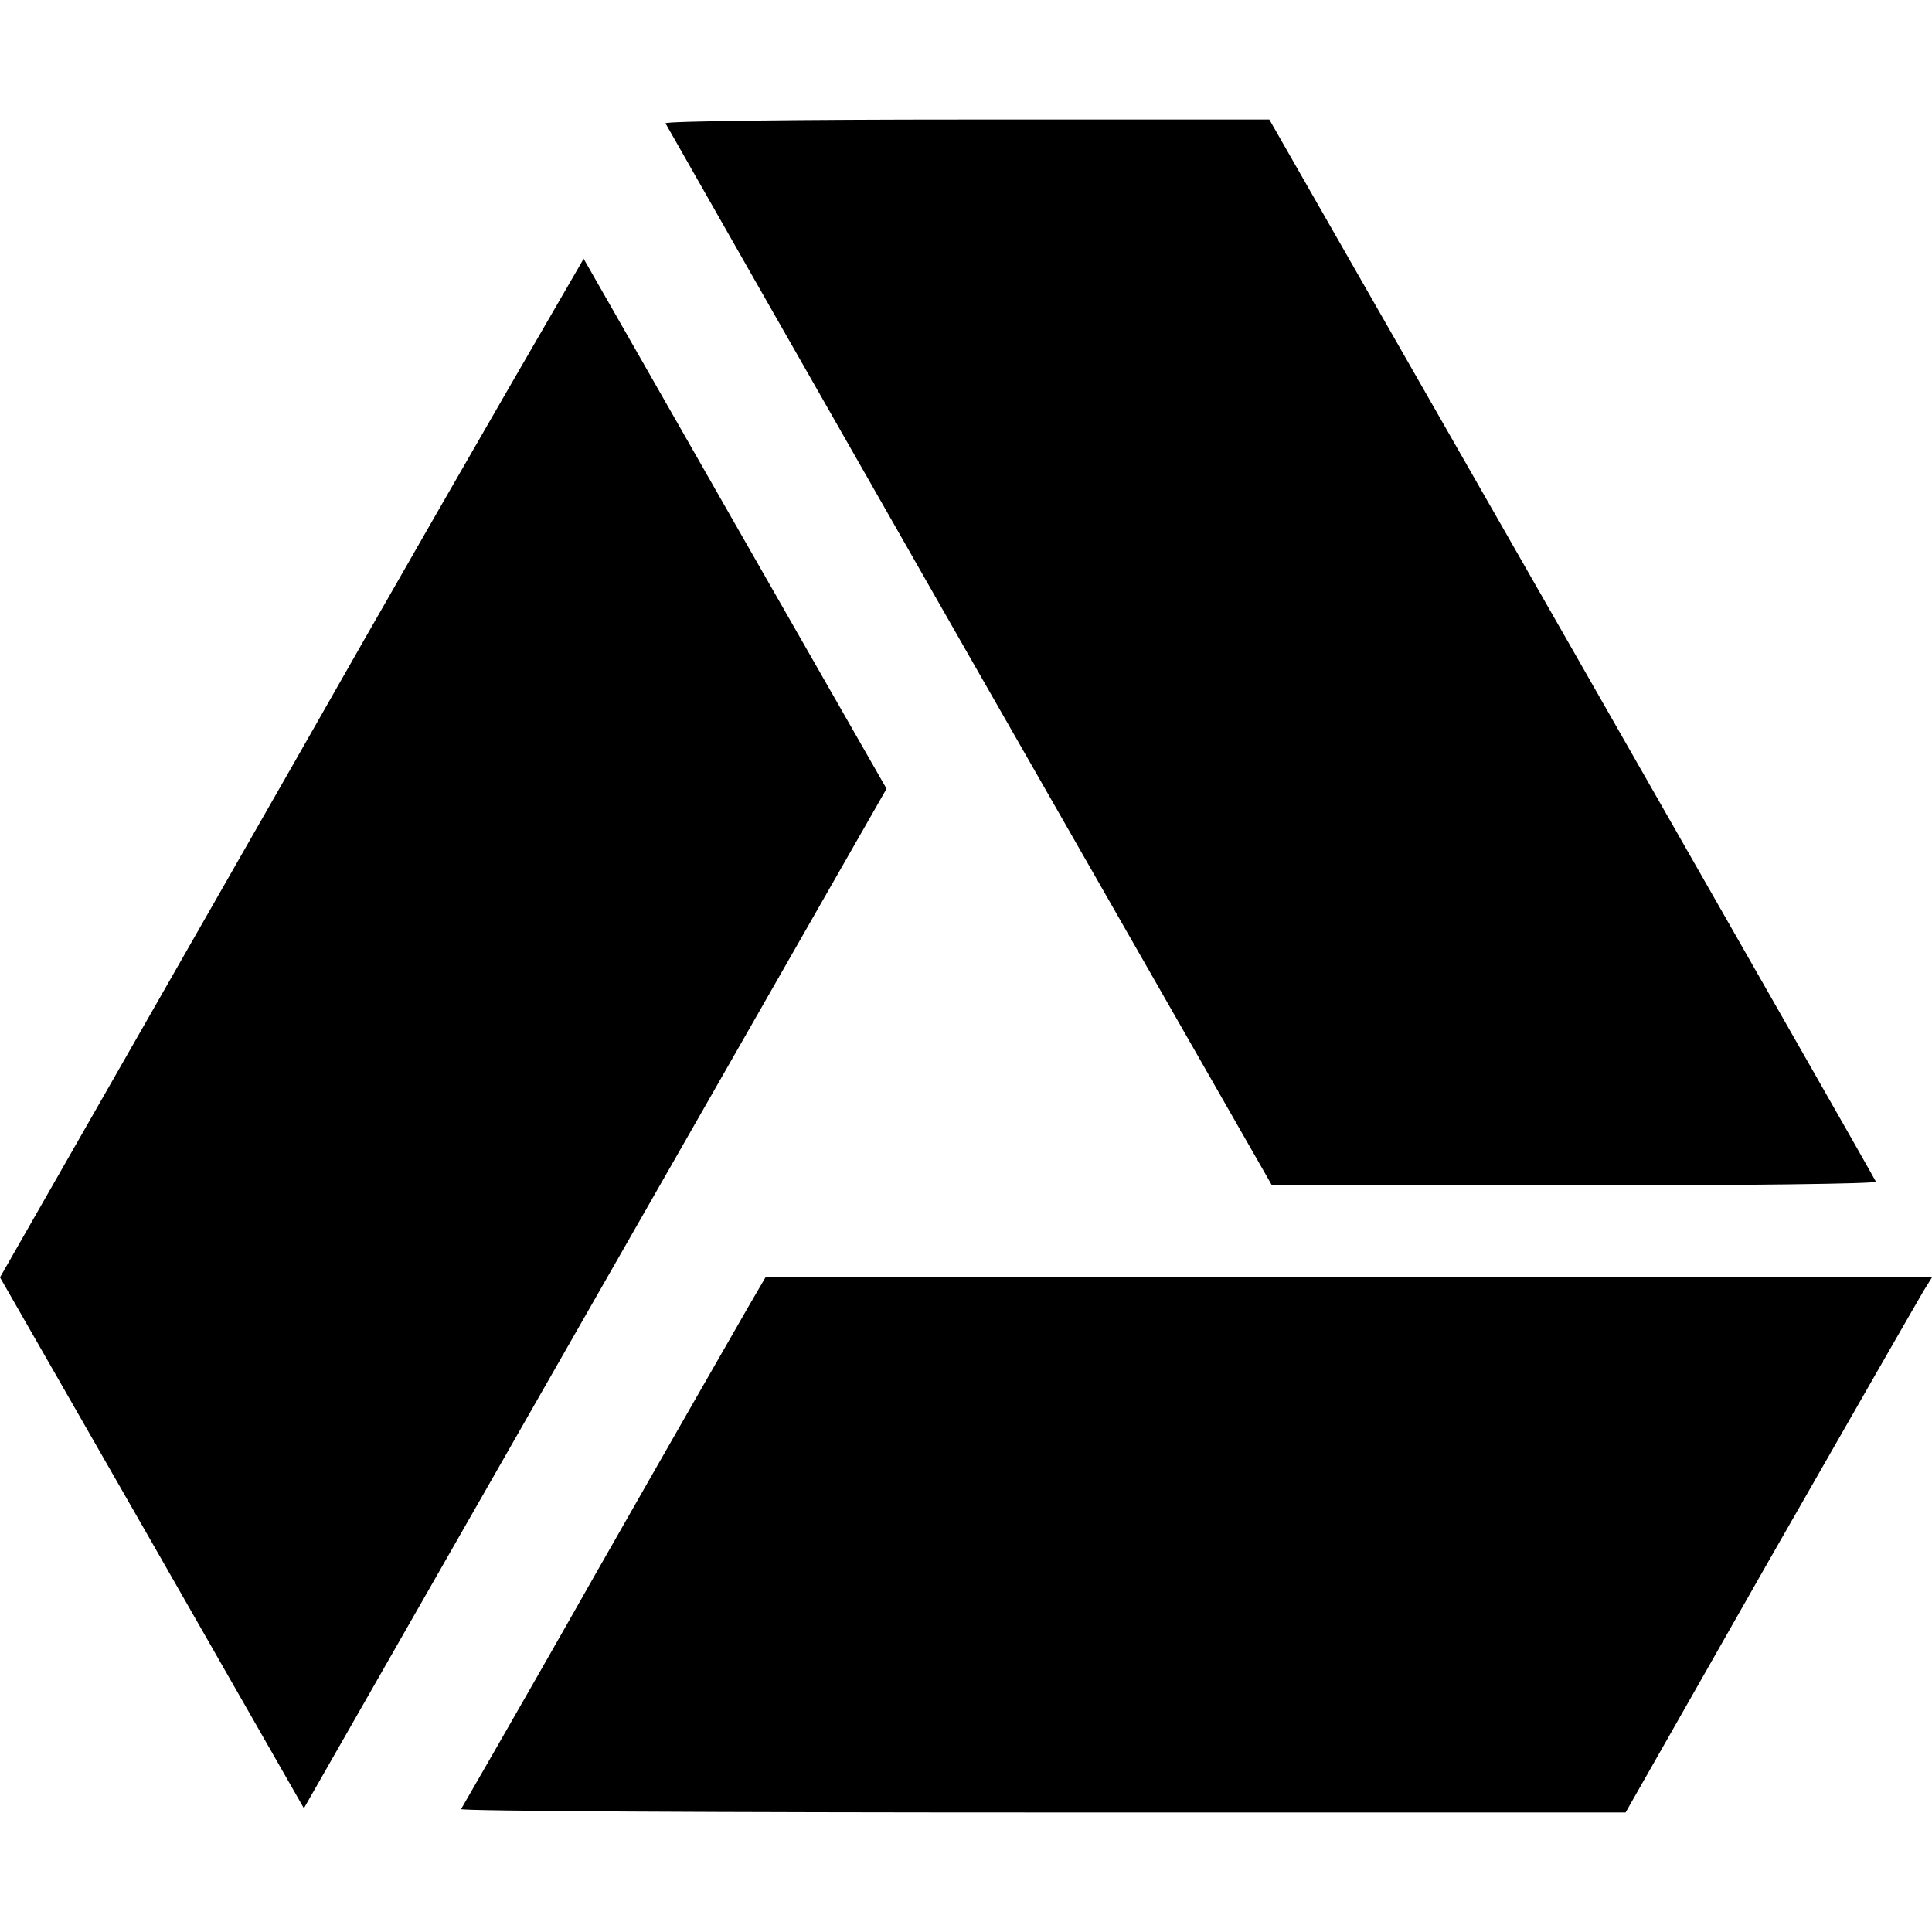
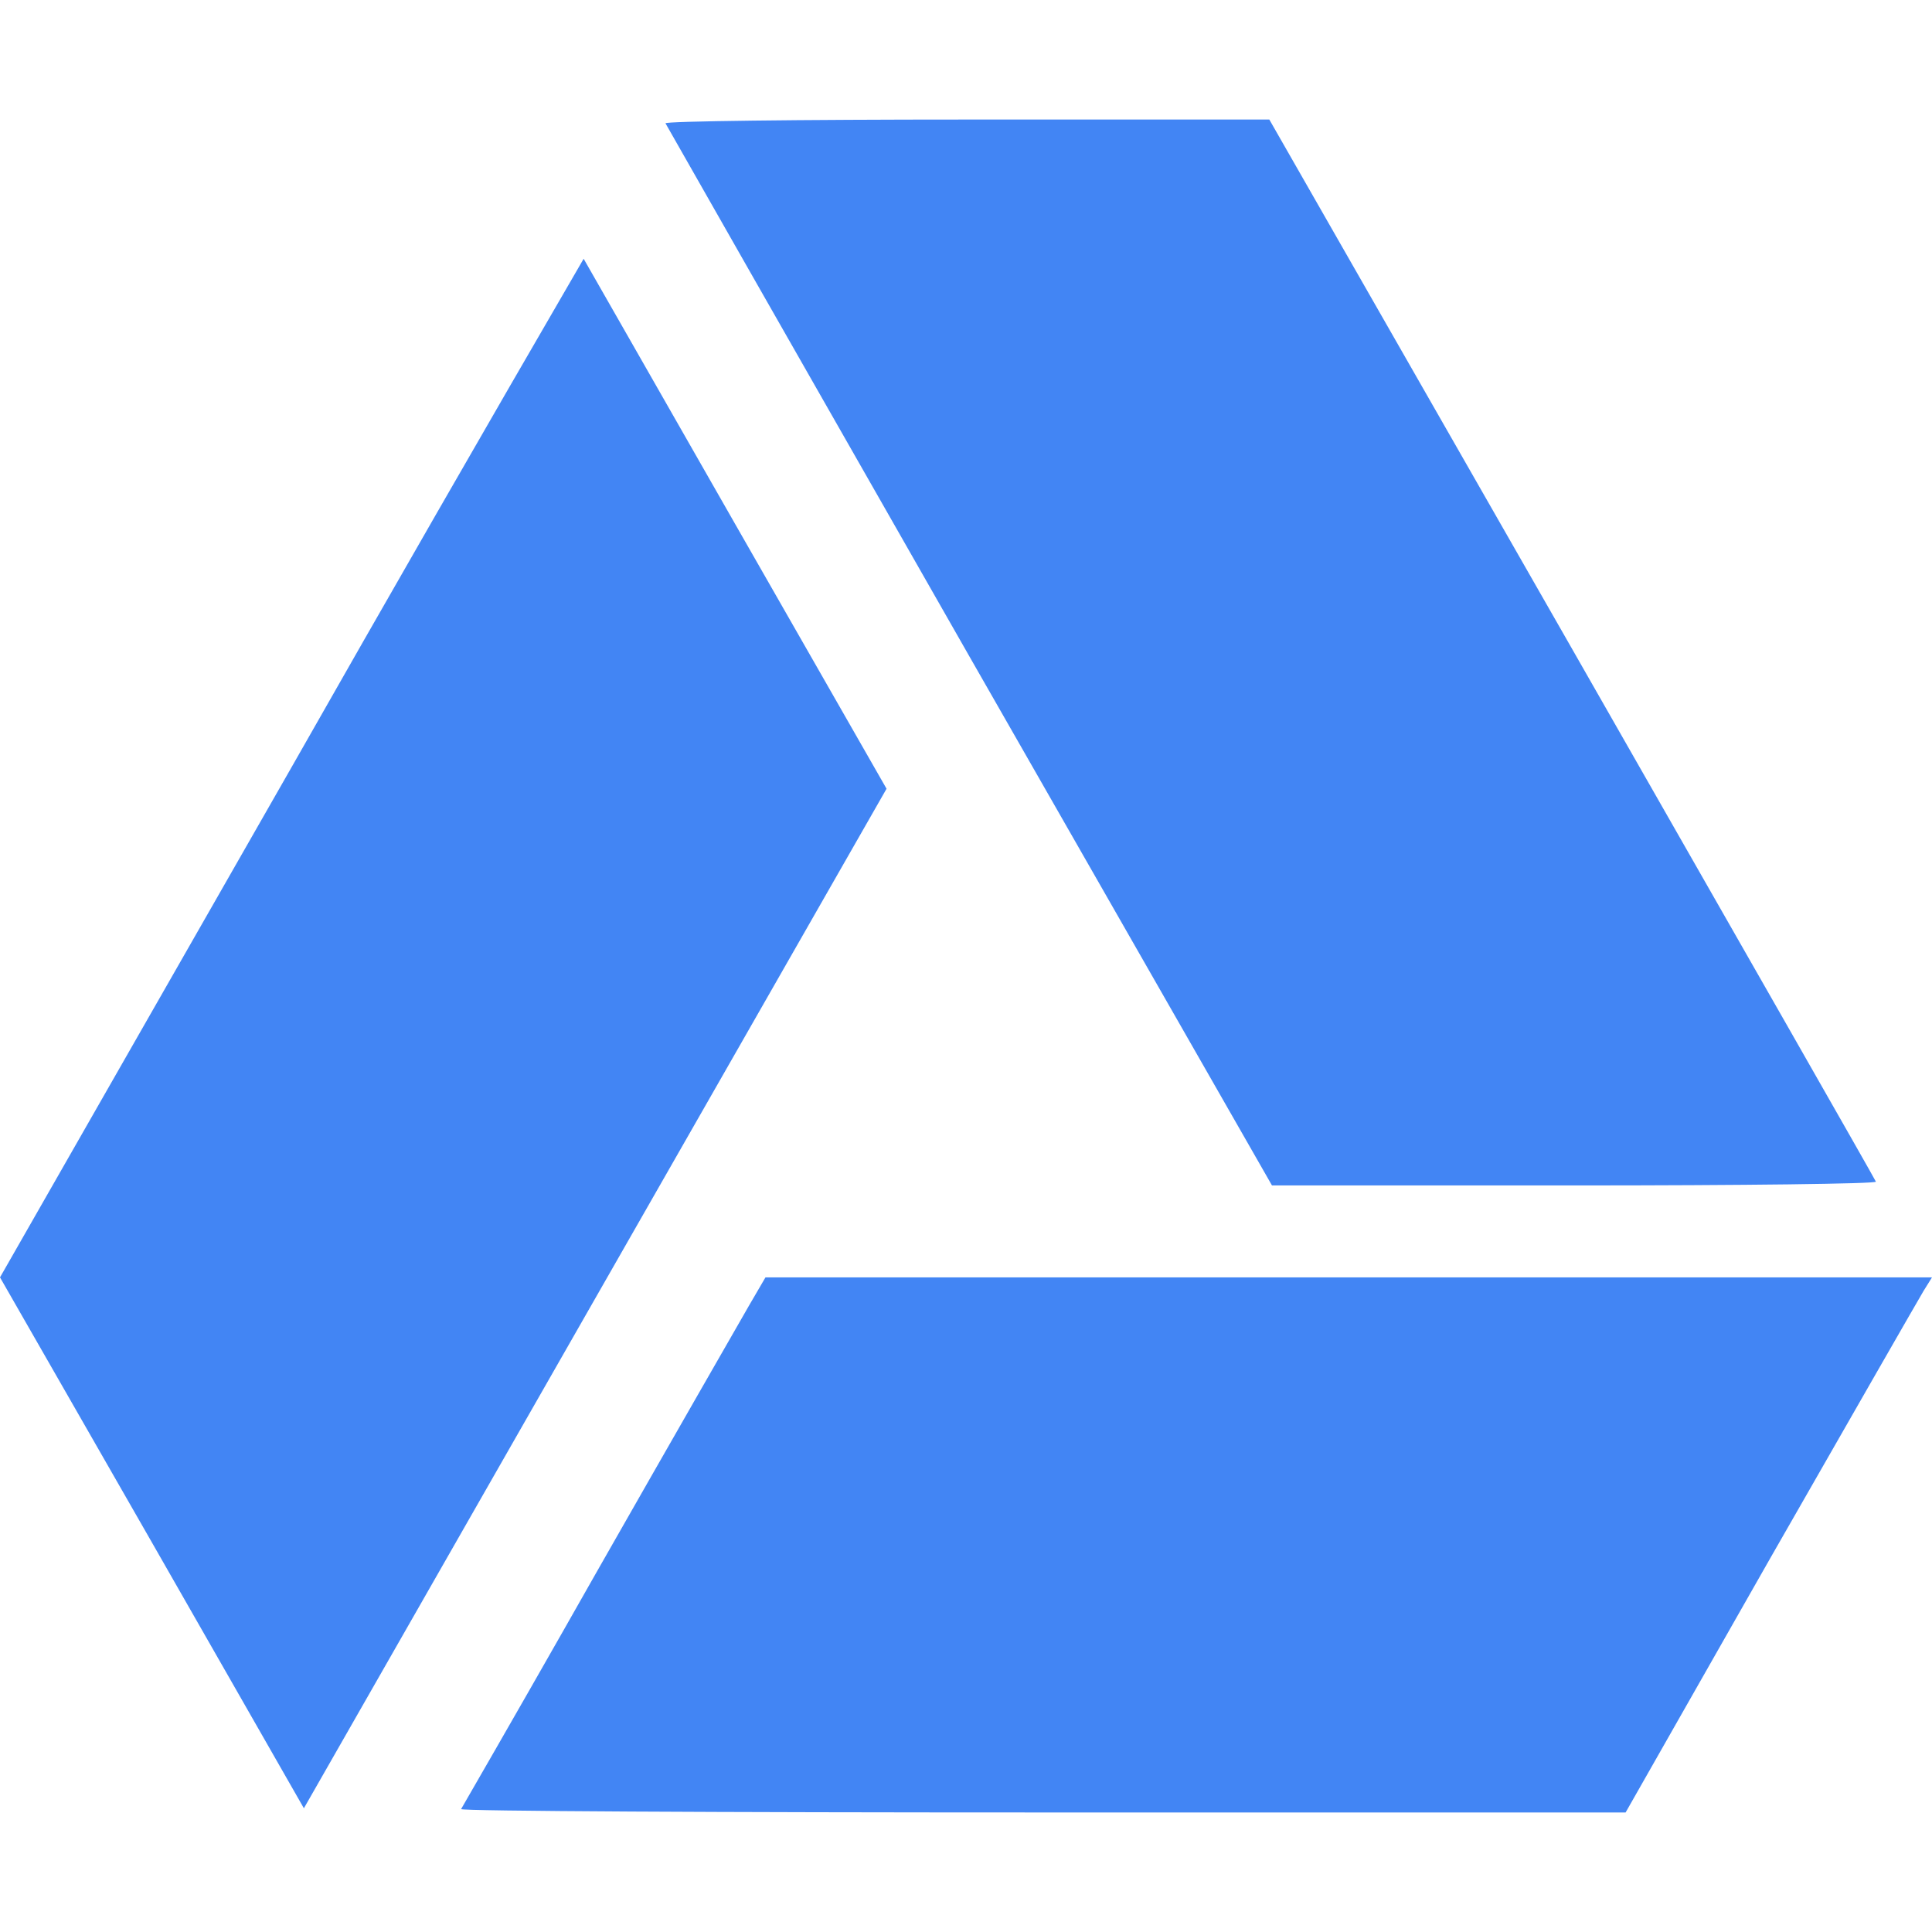
- <svg xmlns="http://www.w3.org/2000/svg" role="img" viewBox="0 0 24 24">
+ <svg xmlns="http://www.w3.org/2000/svg" fill="#4285F4" role="img" viewBox="0 0 24 24">
  <path d="M12.01 1.485c-2.082 0-3.754.02-3.743.047.01.02 1.708 3.001 3.774 6.62l3.76 6.574h3.76c2.081 0 3.753-.02 3.742-.047-.005-.02-1.708-3.001-3.775-6.62l-3.76-6.574zm-4.76 1.73a789.828 789.861 0 0 0-3.63 6.319L0 15.868l1.89 3.298 1.885 3.297 3.62-6.335 3.618-6.33-1.88-3.287C8.1 4.704 7.255 3.22 7.25 3.214zm2.259 12.653-.203.348c-.114.198-.96 1.672-1.88 3.287a423.93 423.948 0 0 1-1.698 2.97c-.01.026 3.24.042 7.222.042h7.244l1.796-3.157c.992-1.734 1.85-3.23 1.906-3.323l.104-.167h-7.249z" />
</svg>
